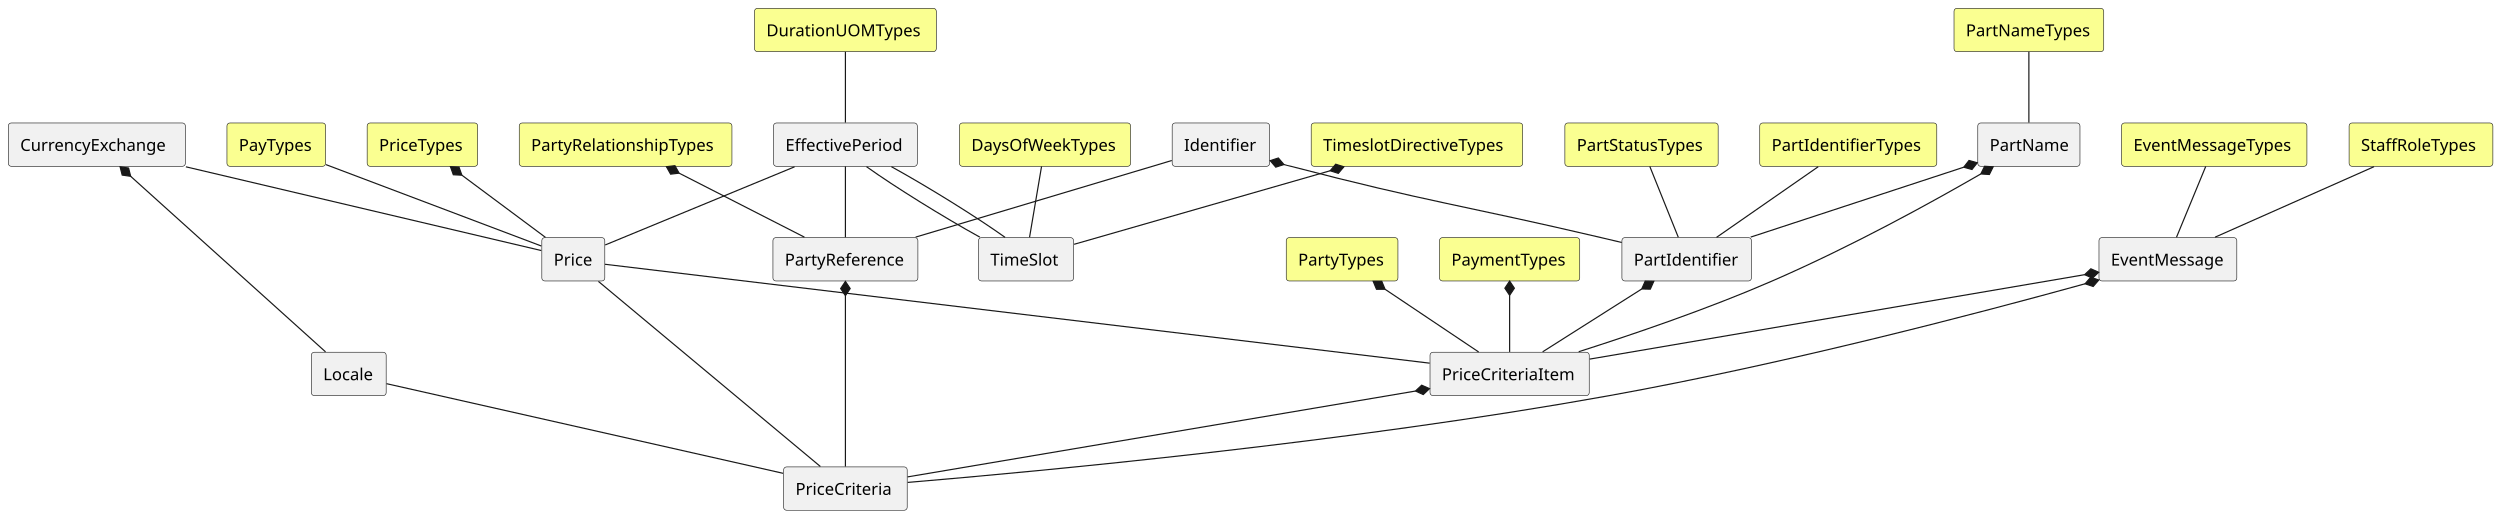
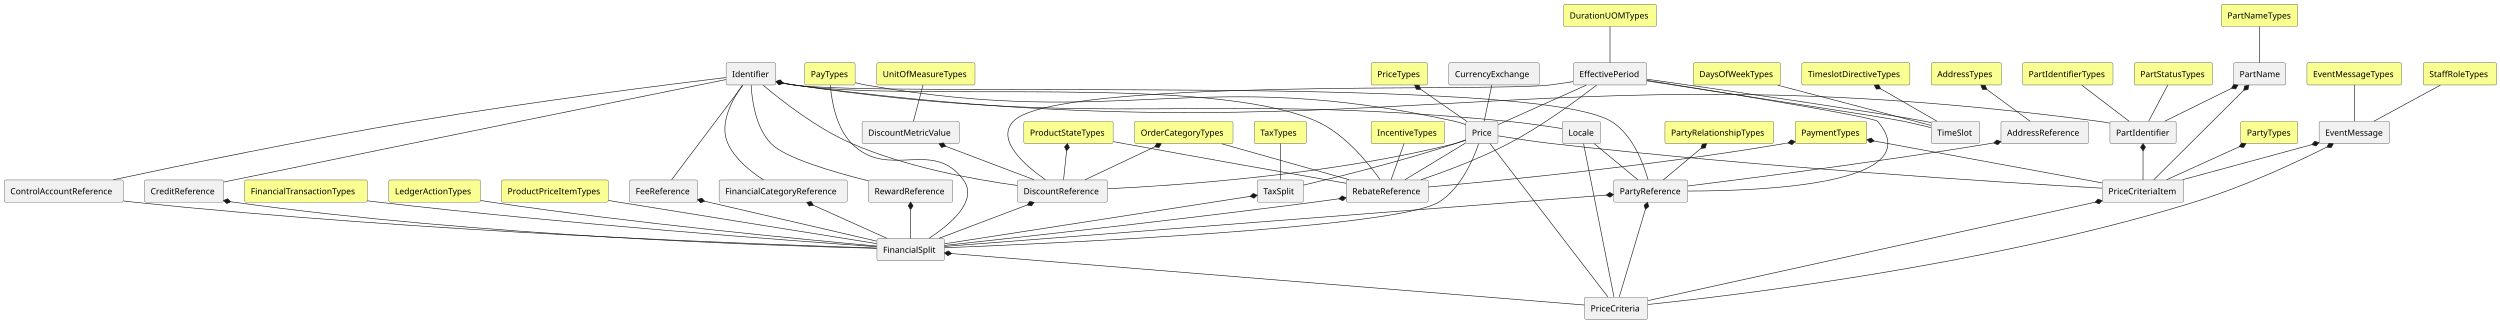
- <svg xmlns="http://www.w3.org/2000/svg" contentStyleType="text/css" height="435px" preserveAspectRatio="none" style="width:2104px;height:435px;background:#FFFFFF;" version="1.1" viewBox="0 0 2104 435" width="2104px" zoomAndPan="magnify">
+ <svg xmlns="http://www.w3.org/2000/svg" contentStyleType="text/css" height="531px" preserveAspectRatio="none" style="width:4118px;height:531px;background:#FFFFFF;" version="1.1" viewBox="0 0 4118 531" width="4118px" zoomAndPan="magnify">
  <defs />
  <g>
+     <g id="elem_AddressReference">
+       <rect fill="#F1F1F1" height="36.488" rx="2.5" ry="2.5" style="stroke:#181818;stroke-width:0.5;" width="144" x="3296" y="199.98" />
+       <text fill="#000000" font-family="sans-serif" font-size="14" lengthAdjust="spacing" textLength="124" x="3306" y="223.515">AddressReference</text>
+     </g>
+     <g id="elem_ControlAccountReference">
+       <rect fill="#F1F1F1" height="36.488" rx="2.5" ry="2.5" style="stroke:#181818;stroke-width:0.5;" width="196" x="7" y="296.47" />
+       <text fill="#000000" font-family="sans-serif" font-size="14" lengthAdjust="spacing" textLength="176" x="17" y="320.005">ControlAccountReference</text>
+     </g>
+     <g id="elem_CreditReference">
+       <rect fill="#F1F1F1" height="36.488" rx="2.5" ry="2.5" style="stroke:#181818;stroke-width:0.5;" width="130" x="238" y="296.47" />
+       <text fill="#000000" font-family="sans-serif" font-size="14" lengthAdjust="spacing" textLength="110" x="248" y="320.005">CreditReference</text>
+     </g>
    <g id="elem_CurrencyExchange">
-       <rect fill="#F1F1F1" height="36.488" rx="2.5" ry="2.5" style="stroke:#181818;stroke-width:0.5;" width="149" x="7" y="103.49" />
-       <text fill="#000000" font-family="sans-serif" font-size="14" lengthAdjust="spacing" textLength="129" x="17" y="127.025">CurrencyExchange</text>
+       <rect fill="#F1F1F1" height="36.488" rx="2.5" ry="2.5" style="stroke:#181818;stroke-width:0.5;" width="149" x="2386.5" y="103.49" />
+       <text fill="#000000" font-family="sans-serif" font-size="14" lengthAdjust="spacing" textLength="129" x="2396.5" y="127.025">CurrencyExchange</text>
+     </g>
+     <g id="elem_DiscountMetricValue">
+       <rect fill="#F1F1F1" height="36.488" rx="2.5" ry="2.5" style="stroke:#181818;stroke-width:0.5;" width="160" x="1420" y="199.98" />
+       <text fill="#000000" font-family="sans-serif" font-size="14" lengthAdjust="spacing" textLength="140" x="1430" y="223.515">DiscountMetricValue</text>
+     </g>
+     <g id="elem_DiscountReference">
+       <rect fill="#F1F1F1" height="36.488" rx="2.5" ry="2.5" style="stroke:#181818;stroke-width:0.5;" width="148" x="1676" y="296.47" />
+       <text fill="#000000" font-family="sans-serif" font-size="14" lengthAdjust="spacing" textLength="128" x="1686" y="320.005">DiscountReference</text>
    </g>
    <g id="elem_EffectivePeriod">
-       <rect fill="#F1F1F1" height="36.488" rx="2.5" ry="2.5" style="stroke:#181818;stroke-width:0.5;" width="121" x="651" y="103.49" />
-       <text fill="#000000" font-family="sans-serif" font-size="14" lengthAdjust="spacing" textLength="101" x="661" y="127.025">EffectivePeriod</text>
+       <rect fill="#F1F1F1" height="36.488" rx="2.5" ry="2.5" style="stroke:#181818;stroke-width:0.5;" width="121" x="2591.5" y="103.49" />
+       <text fill="#000000" font-family="sans-serif" font-size="14" lengthAdjust="spacing" textLength="101" x="2601.5" y="127.025">EffectivePeriod</text>
    </g>
    <g id="elem_EventMessage">
-       <rect fill="#F1F1F1" height="36.488" rx="2.5" ry="2.5" style="stroke:#181818;stroke-width:0.5;" width="116" x="1766.5" y="199.98" />
-       <text fill="#000000" font-family="sans-serif" font-size="14" lengthAdjust="spacing" textLength="96" x="1776.5" y="223.515">EventMessage</text>
+       <rect fill="#F1F1F1" height="36.488" rx="2.5" ry="2.5" style="stroke:#181818;stroke-width:0.5;" width="116" x="3820" y="199.98" />
+       <text fill="#000000" font-family="sans-serif" font-size="14" lengthAdjust="spacing" textLength="96" x="3830" y="223.515">EventMessage</text>
+     </g>
+     <g id="elem_FeeReference">
+       <rect fill="#F1F1F1" height="36.488" rx="2.5" ry="2.5" style="stroke:#181818;stroke-width:0.5;" width="112" x="1037" y="296.47" />
+       <text fill="#000000" font-family="sans-serif" font-size="14" lengthAdjust="spacing" textLength="92" x="1047" y="320.005">FeeReference</text>
+     </g>
+     <g id="elem_FinancialCategoryReference">
+       <rect fill="#F1F1F1" height="36.488" rx="2.5" ry="2.5" style="stroke:#181818;stroke-width:0.5;" width="211" x="1184.5" y="296.47" />
+       <text fill="#000000" font-family="sans-serif" font-size="14" lengthAdjust="spacing" textLength="191" x="1194.5" y="320.005">FinancialCategoryReference</text>
+     </g>
+     <g id="elem_FinancialSplit">
+       <rect fill="#F1F1F1" height="36.488" rx="2.5" ry="2.5" style="stroke:#181818;stroke-width:0.5;" width="111" x="1444.5" y="392.95" />
+       <text fill="#000000" font-family="sans-serif" font-size="14" lengthAdjust="spacing" textLength="91" x="1454.5" y="416.485">FinancialSplit</text>
    </g>
    <g id="elem_Identifier">
-       <rect fill="#F1F1F1" height="36.488" rx="2.5" ry="2.5" style="stroke:#181818;stroke-width:0.5;" width="82" x="986.5" y="103.49" />
-       <text fill="#000000" font-family="sans-serif" font-size="14" lengthAdjust="spacing" textLength="62" x="996.5" y="127.025">Identifier</text>
+       <rect fill="#F1F1F1" height="36.488" rx="2.5" ry="2.5" style="stroke:#181818;stroke-width:0.5;" width="82" x="1196" y="103.49" />
+       <text fill="#000000" font-family="sans-serif" font-size="14" lengthAdjust="spacing" textLength="62" x="1206" y="127.025">Identifier</text>
    </g>
    <g id="elem_Locale">
-       <rect fill="#F1F1F1" height="36.488" rx="2.5" ry="2.5" style="stroke:#181818;stroke-width:0.5;" width="63" x="262" y="296.46" />
-       <text fill="#000000" font-family="sans-serif" font-size="14" lengthAdjust="spacing" textLength="43" x="272" y="319.995">Locale</text>
+       <rect fill="#F1F1F1" height="36.488" rx="2.5" ry="2.5" style="stroke:#181818;stroke-width:0.5;" width="63" x="2573.5" y="199.98" />
+       <text fill="#000000" font-family="sans-serif" font-size="14" lengthAdjust="spacing" textLength="43" x="2583.5" y="223.515">Locale</text>
    </g>
    <g id="elem_PartIdentifier">
-       <rect fill="#F1F1F1" height="36.488" rx="2.5" ry="2.5" style="stroke:#181818;stroke-width:0.5;" width="109" x="1365" y="199.98" />
-       <text fill="#000000" font-family="sans-serif" font-size="14" lengthAdjust="spacing" textLength="89" x="1375" y="223.515">PartIdentifier</text>
+       <rect fill="#F1F1F1" height="36.488" rx="2.5" ry="2.5" style="stroke:#181818;stroke-width:0.5;" width="109" x="3475.5" y="199.98" />
+       <text fill="#000000" font-family="sans-serif" font-size="14" lengthAdjust="spacing" textLength="89" x="3485.5" y="223.515">PartIdentifier</text>
    </g>
    <g id="elem_PartName">
-       <rect fill="#F1F1F1" height="36.488" rx="2.5" ry="2.5" style="stroke:#181818;stroke-width:0.5;" width="86" x="1664.5" y="103.49" />
-       <text fill="#000000" font-family="sans-serif" font-size="14" lengthAdjust="spacing" textLength="66" x="1674.5" y="127.025">PartName</text>
+       <rect fill="#F1F1F1" height="36.488" rx="2.5" ry="2.5" style="stroke:#181818;stroke-width:0.5;" width="86" x="3679" y="103.49" />
+       <text fill="#000000" font-family="sans-serif" font-size="14" lengthAdjust="spacing" textLength="66" x="3689" y="127.025">PartName</text>
    </g>
    <g id="elem_PartyReference">
-       <rect fill="#F1F1F1" height="36.488" rx="2.5" ry="2.5" style="stroke:#181818;stroke-width:0.5;" width="122" x="650.5" y="199.98" />
-       <text fill="#000000" font-family="sans-serif" font-size="14" lengthAdjust="spacing" textLength="102" x="660.5" y="223.515">PartyReference</text>
+       <rect fill="#F1F1F1" height="36.488" rx="2.5" ry="2.5" style="stroke:#181818;stroke-width:0.5;" width="122" x="2658" y="296.47" />
+       <text fill="#000000" font-family="sans-serif" font-size="14" lengthAdjust="spacing" textLength="102" x="2668" y="320.005">PartyReference</text>
    </g>
    <g id="elem_Price">
-       <rect fill="#F1F1F1" height="36.488" rx="2.5" ry="2.5" style="stroke:#181818;stroke-width:0.5;" width="53" x="456" y="199.98" />
-       <text fill="#000000" font-family="sans-serif" font-size="14" lengthAdjust="spacing" textLength="33" x="466" y="223.515">Price</text>
+       <rect fill="#F1F1F1" height="36.488" rx="2.5" ry="2.5" style="stroke:#181818;stroke-width:0.5;" width="53" x="2414.5" y="199.98" />
+       <text fill="#000000" font-family="sans-serif" font-size="14" lengthAdjust="spacing" textLength="33" x="2424.5" y="223.515">Price</text>
    </g>
    <g id="elem_PriceCriteria">
-       <rect fill="#F1F1F1" height="36.488" rx="2.5" ry="2.5" style="stroke:#181818;stroke-width:0.5;" width="104" x="659.5" y="392.95" />
-       <text fill="#000000" font-family="sans-serif" font-size="14" lengthAdjust="spacing" textLength="84" x="669.5" y="416.485">PriceCriteria</text>
+       <rect fill="#F1F1F1" height="36.488" rx="2.5" ry="2.5" style="stroke:#181818;stroke-width:0.5;" width="104" x="2610" y="489.44" />
+       <text fill="#000000" font-family="sans-serif" font-size="14" lengthAdjust="spacing" textLength="84" x="2620" y="512.975">PriceCriteria</text>
    </g>
    <g id="elem_PriceCriteriaItem">
-       <rect fill="#F1F1F1" height="36.488" rx="2.5" ry="2.5" style="stroke:#181818;stroke-width:0.5;" width="134" x="1203.5" y="296.46" />
-       <text fill="#000000" font-family="sans-serif" font-size="14" lengthAdjust="spacing" textLength="114" x="1213.5" y="319.995">PriceCriteriaItem</text>
+       <rect fill="#F1F1F1" height="36.488" rx="2.5" ry="2.5" style="stroke:#181818;stroke-width:0.5;" width="134" x="3463" y="296.47" />
+       <text fill="#000000" font-family="sans-serif" font-size="14" lengthAdjust="spacing" textLength="114" x="3473" y="320.005">PriceCriteriaItem</text>
+     </g>
+     <g id="elem_RebateReference">
+       <rect fill="#F1F1F1" height="36.488" rx="2.5" ry="2.5" style="stroke:#181818;stroke-width:0.5;" width="135" x="2217.5" y="296.47" />
+       <text fill="#000000" font-family="sans-serif" font-size="14" lengthAdjust="spacing" textLength="115" x="2227.5" y="320.005">RebateReference</text>
+     </g>
+     <g id="elem_RewardReference">
+       <rect fill="#F1F1F1" height="36.488" rx="2.5" ry="2.5" style="stroke:#181818;stroke-width:0.5;" width="139" x="1430.5" y="296.47" />
+       <text fill="#000000" font-family="sans-serif" font-size="14" lengthAdjust="spacing" textLength="119" x="1440.5" y="320.005">RewardReference</text>
+     </g>
+     <g id="elem_TaxSplit">
+       <rect fill="#F1F1F1" height="36.488" rx="2.5" ry="2.5" style="stroke:#181818;stroke-width:0.5;" width="76" x="2071" y="296.47" />
+       <text fill="#000000" font-family="sans-serif" font-size="14" lengthAdjust="spacing" textLength="56" x="2081" y="320.005">TaxSplit</text>
    </g>
    <g id="elem_TimeSlot">
-       <rect fill="#F1F1F1" height="36.488" rx="2.5" ry="2.5" style="stroke:#181818;stroke-width:0.5;" width="80" x="823.5" y="199.98" />
-       <text fill="#000000" font-family="sans-serif" font-size="14" lengthAdjust="spacing" textLength="60" x="833.5" y="223.515">TimeSlot</text>
+       <rect fill="#F1F1F1" height="36.488" rx="2.5" ry="2.5" style="stroke:#181818;stroke-width:0.5;" width="80" x="3181" y="199.98" />
+       <text fill="#000000" font-family="sans-serif" font-size="14" lengthAdjust="spacing" textLength="60" x="3191" y="223.515">TimeSlot</text>
+     </g>
+     <g id="elem_AddressTypes">
+       <rect fill="#FAFF91" height="36.488" rx="2.5" ry="2.5" style="stroke:#181818;stroke-width:0.5;" width="116" x="3181" y="103.49" />
+       <text fill="#000000" font-family="sans-serif" font-size="14" lengthAdjust="spacing" textLength="96" x="3191" y="127.025">AddressTypes</text>
    </g>
    <g id="elem_DaysOfWeekTypes">
-       <rect fill="#FAFF91" height="36.488" rx="2.5" ry="2.5" style="stroke:#181818;stroke-width:0.5;" width="144" x="807.5" y="103.49" />
-       <text fill="#000000" font-family="sans-serif" font-size="14" lengthAdjust="spacing" textLength="124" x="817.5" y="127.025">DaysOfWeekTypes</text>
+       <rect fill="#FAFF91" height="36.488" rx="2.5" ry="2.5" style="stroke:#181818;stroke-width:0.5;" width="144" x="2789" y="103.49" />
+       <text fill="#000000" font-family="sans-serif" font-size="14" lengthAdjust="spacing" textLength="124" x="2799" y="127.025">DaysOfWeekTypes</text>
    </g>
    <g id="elem_DurationUOMTypes">
-       <rect fill="#FAFF91" height="36.488" rx="2.5" ry="2.5" style="stroke:#181818;stroke-width:0.5;" width="153" x="635" y="7" />
-       <text fill="#000000" font-family="sans-serif" font-size="14" lengthAdjust="spacing" textLength="133" x="645" y="30.535">DurationUOMTypes</text>
+       <rect fill="#FAFF91" height="36.488" rx="2.5" ry="2.5" style="stroke:#181818;stroke-width:0.5;" width="153" x="2575.5" y="7" />
+       <text fill="#000000" font-family="sans-serif" font-size="14" lengthAdjust="spacing" textLength="133" x="2585.5" y="30.535">DurationUOMTypes</text>
    </g>
    <g id="elem_EventMessageTypes">
-       <rect fill="#FAFF91" height="36.488" rx="2.5" ry="2.5" style="stroke:#181818;stroke-width:0.5;" width="156" x="1785.5" y="103.49" />
-       <text fill="#000000" font-family="sans-serif" font-size="14" lengthAdjust="spacing" textLength="136" x="1795.5" y="127.025">EventMessageTypes</text>
+       <rect fill="#FAFF91" height="36.488" rx="2.5" ry="2.5" style="stroke:#181818;stroke-width:0.5;" width="156" x="3800" y="103.49" />
+       <text fill="#000000" font-family="sans-serif" font-size="14" lengthAdjust="spacing" textLength="136" x="3810" y="127.025">EventMessageTypes</text>
+     </g>
+     <g id="elem_FinancialTransactionTypes">
+       <rect fill="#FAFF91" height="36.488" rx="2.5" ry="2.5" style="stroke:#181818;stroke-width:0.5;" width="202" x="403" y="296.47" />
+       <text fill="#000000" font-family="sans-serif" font-size="14" lengthAdjust="spacing" textLength="182" x="413" y="320.005">FinancialTransactionTypes</text>
+     </g>
+     <g id="elem_IncentiveTypes">
+       <rect fill="#FAFF91" height="36.488" rx="2.5" ry="2.5" style="stroke:#181818;stroke-width:0.5;" width="121" x="2258.5" y="199.98" />
+       <text fill="#000000" font-family="sans-serif" font-size="14" lengthAdjust="spacing" textLength="101" x="2268.5" y="223.515">IncentiveTypes</text>
+     </g>
+     <g id="elem_LedgerActionTypes">
+       <rect fill="#FAFF91" height="36.488" rx="2.5" ry="2.5" style="stroke:#181818;stroke-width:0.5;" width="151" x="640.5" y="296.47" />
+       <text fill="#000000" font-family="sans-serif" font-size="14" lengthAdjust="spacing" textLength="131" x="650.5" y="320.005">LedgerActionTypes</text>
+     </g>
+     <g id="elem_OrderCategoryTypes">
+       <rect fill="#FAFF91" height="36.488" rx="2.5" ry="2.5" style="stroke:#181818;stroke-width:0.5;" width="162" x="1869" y="199.98" />
+       <text fill="#000000" font-family="sans-serif" font-size="14" lengthAdjust="spacing" textLength="142" x="1879" y="223.515">OrderCategoryTypes</text>
    </g>
    <g id="elem_PartIdentifierTypes">
-       <rect fill="#FAFF91" height="36.488" rx="2.5" ry="2.5" style="stroke:#181818;stroke-width:0.5;" width="149" x="1481" y="103.49" />
-       <text fill="#000000" font-family="sans-serif" font-size="14" lengthAdjust="spacing" textLength="129" x="1491" y="127.025">PartIdentifierTypes</text>
+       <rect fill="#FAFF91" height="36.488" rx="2.5" ry="2.5" style="stroke:#181818;stroke-width:0.5;" width="149" x="3331.5" y="103.49" />
+       <text fill="#000000" font-family="sans-serif" font-size="14" lengthAdjust="spacing" textLength="129" x="3341.5" y="127.025">PartIdentifierTypes</text>
    </g>
    <g id="elem_PartNameTypes">
-       <rect fill="#FAFF91" height="36.488" rx="2.5" ry="2.5" style="stroke:#181818;stroke-width:0.5;" width="126" x="1644.5" y="7" />
-       <text fill="#000000" font-family="sans-serif" font-size="14" lengthAdjust="spacing" textLength="106" x="1654.5" y="30.535">PartNameTypes</text>
+       <rect fill="#FAFF91" height="36.488" rx="2.5" ry="2.5" style="stroke:#181818;stroke-width:0.5;" width="126" x="3659" y="7" />
+       <text fill="#000000" font-family="sans-serif" font-size="14" lengthAdjust="spacing" textLength="106" x="3669" y="30.535">PartNameTypes</text>
    </g>
    <g id="elem_PartStatusTypes">
-       <rect fill="#FAFF91" height="36.488" rx="2.5" ry="2.5" style="stroke:#181818;stroke-width:0.5;" width="129" x="1317" y="103.49" />
-       <text fill="#000000" font-family="sans-serif" font-size="14" lengthAdjust="spacing" textLength="109" x="1327" y="127.025">PartStatusTypes</text>
+       <rect fill="#FAFF91" height="36.488" rx="2.5" ry="2.5" style="stroke:#181818;stroke-width:0.5;" width="129" x="3515.5" y="103.49" />
+       <text fill="#000000" font-family="sans-serif" font-size="14" lengthAdjust="spacing" textLength="109" x="3525.5" y="127.025">PartStatusTypes</text>
    </g>
    <g id="elem_PartyRelationshipTypes">
-       <rect fill="#FAFF91" height="36.488" rx="2.5" ry="2.5" style="stroke:#181818;stroke-width:0.5;" width="179" x="437" y="103.49" />
-       <text fill="#000000" font-family="sans-serif" font-size="14" lengthAdjust="spacing" textLength="159" x="447" y="127.025">PartyRelationshipTypes</text>
+       <rect fill="#FAFF91" height="36.488" rx="2.5" ry="2.5" style="stroke:#181818;stroke-width:0.5;" width="179" x="2742.5" y="199.98" />
+       <text fill="#000000" font-family="sans-serif" font-size="14" lengthAdjust="spacing" textLength="159" x="2752.5" y="223.515">PartyRelationshipTypes</text>
    </g>
    <g id="elem_PartyTypes">
-       <rect fill="#FAFF91" height="36.488" rx="2.5" ry="2.5" style="stroke:#181818;stroke-width:0.5;" width="94" x="1082.5" y="199.98" />
-       <text fill="#000000" font-family="sans-serif" font-size="14" lengthAdjust="spacing" textLength="74" x="1092.5" y="223.515">PartyTypes</text>
+       <rect fill="#FAFF91" height="36.488" rx="2.5" ry="2.5" style="stroke:#181818;stroke-width:0.5;" width="94" x="3691" y="199.98" />
+       <text fill="#000000" font-family="sans-serif" font-size="14" lengthAdjust="spacing" textLength="74" x="3701" y="223.515">PartyTypes</text>
    </g>
    <g id="elem_PayTypes">
-       <rect fill="#FAFF91" height="36.488" rx="2.5" ry="2.5" style="stroke:#181818;stroke-width:0.5;" width="83" x="191" y="103.49" />
-       <text fill="#000000" font-family="sans-serif" font-size="14" lengthAdjust="spacing" textLength="63" x="201" y="127.025">PayTypes</text>
+       <rect fill="#FAFF91" height="36.488" rx="2.5" ry="2.5" style="stroke:#181818;stroke-width:0.5;" width="83" x="1325.5" y="103.49" />
+       <text fill="#000000" font-family="sans-serif" font-size="14" lengthAdjust="spacing" textLength="63" x="1335.5" y="127.025">PayTypes</text>
    </g>
    <g id="elem_PaymentTypes">
-       <rect fill="#FAFF91" height="36.488" rx="2.5" ry="2.5" style="stroke:#181818;stroke-width:0.5;" width="118" x="1211.5" y="199.98" />
-       <text fill="#000000" font-family="sans-serif" font-size="14" lengthAdjust="spacing" textLength="98" x="1221.5" y="223.515">PaymentTypes</text>
+       <rect fill="#FAFF91" height="36.488" rx="2.5" ry="2.5" style="stroke:#181818;stroke-width:0.5;" width="118" x="2957" y="199.98" />
+       <text fill="#000000" font-family="sans-serif" font-size="14" lengthAdjust="spacing" textLength="98" x="2967" y="223.515">PaymentTypes</text>
    </g>
    <g id="elem_PriceTypes">
-       <rect fill="#FAFF91" height="36.488" rx="2.5" ry="2.5" style="stroke:#181818;stroke-width:0.5;" width="93" x="309" y="103.49" />
-       <text fill="#000000" font-family="sans-serif" font-size="14" lengthAdjust="spacing" textLength="73" x="319" y="127.025">PriceTypes</text>
+       <rect fill="#FAFF91" height="36.488" rx="2.5" ry="2.5" style="stroke:#181818;stroke-width:0.5;" width="93" x="2258.5" y="103.49" />
+       <text fill="#000000" font-family="sans-serif" font-size="14" lengthAdjust="spacing" textLength="73" x="2268.5" y="127.025">PriceTypes</text>
+     </g>
+     <g id="elem_ProductPriceItemTypes">
+       <rect fill="#FAFF91" height="36.488" rx="2.5" ry="2.5" style="stroke:#181818;stroke-width:0.5;" width="176" x="826" y="296.47" />
+       <text fill="#000000" font-family="sans-serif" font-size="14" lengthAdjust="spacing" textLength="156" x="836" y="320.005">ProductPriceItemTypes</text>
+     </g>
+     <g id="elem_ProductStateTypes">
+       <rect fill="#FAFF91" height="36.488" rx="2.5" ry="2.5" style="stroke:#181818;stroke-width:0.5;" width="147" x="1686.5" y="199.98" />
+       <text fill="#000000" font-family="sans-serif" font-size="14" lengthAdjust="spacing" textLength="127" x="1696.5" y="223.515">ProductStateTypes</text>
    </g>
    <g id="elem_StaffRoleTypes">
-       <rect fill="#FAFF91" height="36.488" rx="2.5" ry="2.5" style="stroke:#181818;stroke-width:0.5;" width="121" x="1977" y="103.49" />
-       <text fill="#000000" font-family="sans-serif" font-size="14" lengthAdjust="spacing" textLength="101" x="1987" y="127.025">StaffRoleTypes</text>
+       <rect fill="#FAFF91" height="36.488" rx="2.5" ry="2.5" style="stroke:#181818;stroke-width:0.5;" width="121" x="3991.5" y="103.49" />
+       <text fill="#000000" font-family="sans-serif" font-size="14" lengthAdjust="spacing" textLength="101" x="4001.5" y="127.025">StaffRoleTypes</text>
+     </g>
+     <g id="elem_TaxTypes">
+       <rect fill="#FAFF91" height="36.488" rx="2.5" ry="2.5" style="stroke:#181818;stroke-width:0.5;" width="86" x="2066" y="199.98" />
+       <text fill="#000000" font-family="sans-serif" font-size="14" lengthAdjust="spacing" textLength="66" x="2076" y="223.515">TaxTypes</text>
    </g>
    <g id="elem_TimeslotDirectiveTypes">
-       <rect fill="#FAFF91" height="36.488" rx="2.5" ry="2.5" style="stroke:#181818;stroke-width:0.5;" width="178" x="1103.5" y="103.49" />
-       <text fill="#000000" font-family="sans-serif" font-size="14" lengthAdjust="spacing" textLength="158" x="1113.5" y="127.025">TimeslotDirectiveTypes</text>
+       <rect fill="#FAFF91" height="36.488" rx="2.5" ry="2.5" style="stroke:#181818;stroke-width:0.5;" width="178" x="2968" y="103.49" />
+       <text fill="#000000" font-family="sans-serif" font-size="14" lengthAdjust="spacing" textLength="158" x="2978" y="127.025">TimeslotDirectiveTypes</text>
+     </g>
+     <g id="elem_UnitOfMeasureTypes">
+       <rect fill="#FAFF91" height="36.488" rx="2.5" ry="2.5" style="stroke:#181818;stroke-width:0.5;" width="162" x="1444" y="103.49" />
+       <text fill="#000000" font-family="sans-serif" font-size="14" lengthAdjust="spacing" textLength="142" x="1454" y="127.025">UnitOfMeasureTypes</text>
+     </g>
+     <g id="link_AddressReference_PartyReference">
+       <path d="M3284.038,235.506 C3278.008,236.586 3283.81,235.51 3278,236.47 C3097.72,266.17 2883.43,293.59 2780.37,306.29 " fill="none" id="AddressReference-backto-PartyReference" style="stroke:#181818;stroke-width:1.0;" />
+       <polygon fill="#181818" points="3295.85,233.39,3289.239,230.51,3284.038,235.506,3290.649,238.385,3295.85,233.39" style="stroke:#181818;stroke-width:1.0;" />
+     </g>
+     <g id="link_AddressTypes_AddressReference">
+       <path d="M3272.639,147.373 C3295.809,164.353 3321.04,182.82 3344.17,199.76 " fill="none" id="AddressTypes-backto-AddressReference" style="stroke:#181818;stroke-width:1.0;" />
+       <polygon fill="#181818" points="3262.96,140.28,3265.435,147.053,3272.639,147.373,3270.164,140.6,3262.96,140.28" style="stroke:#181818;stroke-width:1.0;" />
+     </g>
+     <g id="link_ControlAccountReference_FinancialSplit">
+       <path d="M203.42,331.05 C209.02,331.74 214.58,332.38 220,332.95 C691.88,382.47 1265.22,403.08 1444.02,408.59 " fill="none" id="ControlAccountReference-FinancialSplit" style="stroke:#181818;stroke-width:1.0;" />
+     </g>
+     <g id="link_CreditReference_FinancialSplit">
+       <path d="M380.014,332.374 C385.684,333.384 379.52,332.19 385,332.95 C788.6,389.1 1280.34,405.11 1444.03,409.05 " fill="none" id="CreditReference-backto-FinancialSplit" style="stroke:#181818;stroke-width:1.0;" />
+       <polygon fill="#181818" points="368.2,330.27,373.406,335.26,380.014,332.374,374.808,327.384,368.2,330.27" style="stroke:#181818;stroke-width:1.0;" />
    </g>
    <g id="link_CurrencyExchange_Price">
-       <path d="M156.45,140.39 C247.13,161.76 395.13,196.63 455.54,210.87 " fill="none" id="CurrencyExchange-Price" style="stroke:#181818;stroke-width:1.0;" />
-     </g>
-     <g id="link_CurrencyExchange_Locale">
-       <path d="M109.976,148.391 C150.366,184.771 233.64,259.78 273.98,296.13 " fill="none" id="CurrencyExchange-backto-Locale" style="stroke:#181818;stroke-width:1.0;" />
-       <polygon fill="#181818" points="101.06,140.36,102.841,147.348,109.976,148.391,108.195,141.403,101.06,140.36" style="stroke:#181818;stroke-width:1.0;" />
+       <path d="M2457.33,140.06 C2453.75,157.01 2448.31,182.67 2444.71,199.68 " fill="none" id="CurrencyExchange-Price" style="stroke:#181818;stroke-width:1.0;" />
    </g>
    <g id="link_DaysOfWeekTypes_TimeSlot">
-       <path d="M876.57,140.06 C873.7,157 869.35,182.66 866.47,199.68 " fill="none" id="DaysOfWeekTypes-TimeSlot" style="stroke:#181818;stroke-width:1.0;" />
+       <path d="M2928.29,140.39 C3002.47,159.86 3119.38,190.55 3180.59,206.61 " fill="none" id="DaysOfWeekTypes-TimeSlot" style="stroke:#181818;stroke-width:1.0;" />
+     </g>
+     <g id="link_DiscountMetricValue_DiscountReference">
+       <path d="M1557.955,241.123 C1602.615,258.003 1658.35,279.07 1703.08,295.97 " fill="none" id="DiscountMetricValue-backto-DiscountReference" style="stroke:#181818;stroke-width:1.0;" />
+       <polygon fill="#181818" points="1546.73,236.88,1550.928,242.743,1557.955,241.123,1553.757,235.26,1546.73,236.88" style="stroke:#181818;stroke-width:1.0;" />
+     </g>
+     <g id="link_DiscountReference_FinancialSplit">
+       <path d="M1692.045,337.613 C1647.385,354.493 1591.65,375.56 1546.92,392.46 " fill="none" id="DiscountReference-backto-FinancialSplit" style="stroke:#181818;stroke-width:1.0;" />
+       <polygon fill="#181818" points="1703.27,333.37,1696.243,331.75,1692.045,337.613,1699.072,339.233,1703.27,333.37" style="stroke:#181818;stroke-width:1.0;" />
    </g>
    <g id="link_DurationUOMTypes_EffectivePeriod">
-       <path d="M711.5,43.57 C711.5,60.52 711.5,86.18 711.5,103.19 " fill="none" id="DurationUOMTypes-EffectivePeriod" style="stroke:#181818;stroke-width:1.0;" />
+       <path d="M2652,43.57 C2652,60.52 2652,86.18 2652,103.19 " fill="none" id="DurationUOMTypes-EffectivePeriod" style="stroke:#181818;stroke-width:1.0;" />
+     </g>
+     <g id="link_EffectivePeriod_DiscountReference">
+       <path d="M2591.15,134.36 C2578.57,136.48 2565.38,138.48 2553,139.98 C2455.26,151.77 1736.22,128.04 1669,199.98 C1640.04,230.97 1688.52,272.74 1722.11,296.07 " fill="none" id="EffectivePeriod-DiscountReference" style="stroke:#181818;stroke-width:1.0;" />
    </g>
    <g id="link_EffectivePeriod_PartyReference">
-       <path d="M711.5,140.06 C711.5,157 711.5,182.66 711.5,199.68 " fill="none" id="EffectivePeriod-PartyReference" style="stroke:#181818;stroke-width:1.0;" />
+       <path d="M2712.77,132.34 C2832.27,151.39 3086.88,192.7 3093,199.98 C3179.65,303.13 2907.07,314.69 2780.24,314.68 " fill="none" id="EffectivePeriod-PartyReference" style="stroke:#181818;stroke-width:1.0;" />
    </g>
    <g id="link_EffectivePeriod_Price">
-       <path d="M668.7,140.39 C621.96,159.68 548.57,189.96 509.34,206.15 " fill="none" id="EffectivePeriod-Price" style="stroke:#181818;stroke-width:1.0;" />
+       <path d="M2612.81,140.28 C2570.62,159.18 2504.64,188.72 2467.93,205.16 " fill="none" id="EffectivePeriod-Price" style="stroke:#181818;stroke-width:1.0;" />
+     </g>
+     <g id="link_EffectivePeriod_RebateReference">
+       <path d="M2629.81,140.3 C2598.77,164.29 2539.98,207.62 2485,236.47 C2438.2,261.02 2381.78,282.1 2340.82,296.01 " fill="none" id="EffectivePeriod-RebateReference" style="stroke:#181818;stroke-width:1.0;" />
    </g>
    <g id="link_EffectivePeriod_TimeSlot">
-       <path d="M729.26,140.28 C752.95,157.2 793.9,182.66 824.67,199.6 " fill="none" id="EffectivePeriod-TimeSlot" style="stroke:#181818;stroke-width:1.0;" />
+       <path d="M2712.55,133.21 C2833.39,152.28 3095.04,191.47 3136.5,199.98 C3150.62,202.87 3166.22,206.84 3180.62,210.24 " fill="none" id="EffectivePeriod-TimeSlot" style="stroke:#181818;stroke-width:1.0;" />
    </g>
    <g id="link_TimeSlot_EffectivePeriod">
-       <path d="M845.87,199.76 C822.17,182.82 781.05,157.25 750.21,140.28 " fill="none" id="TimeSlot-EffectivePeriod" style="stroke:#181818;stroke-width:1.0;" />
+       <path d="M3180.82,201.99 C3177.69,201.28 3174.56,200.6 3171.5,199.98 C3127.88,191.03 2840.54,148.11 2712.67,130.4 " fill="none" id="TimeSlot-EffectivePeriod" style="stroke:#181818;stroke-width:1.0;" />
    </g>
    <g id="link_EventMessageTypes_EventMessage">
-       <path d="M1856.35,140.06 C1849.35,157 1838.76,182.66 1831.74,199.68 " fill="none" id="EventMessageTypes-EventMessage" style="stroke:#181818;stroke-width:1.0;" />
+       <path d="M3878,140.06 C3878,157.01 3878,182.67 3878,199.68 " fill="none" id="EventMessageTypes-EventMessage" style="stroke:#181818;stroke-width:1.0;" />
    </g>
    <g id="link_EventMessage_PriceCriteria">
-       <path d="M1754.783,238.835 C1666.463,263.236 1504.45,305.9 1354.5,332.95 C1136.8,372.23 873.92,396.76 763.9,406.01 " fill="none" id="EventMessage-backto-PriceCriteria" style="stroke:#181818;stroke-width:1.0;" />
-       <polygon fill="#181818" points="1766.35,235.64,1759.502,233.382,1754.783,238.835,1761.632,241.093,1766.35,235.64" style="stroke:#181818;stroke-width:1.0;" />
+       <path d="M3832.725,242.302 C3783.135,267.072 3699.1,306.61 3614,332.95 C3279.97,436.36 2859.84,486.46 2714.38,501.58 " fill="none" id="EventMessage-backto-PriceCriteria" style="stroke:#181818;stroke-width:1.0;" />
+       <polygon fill="#181818" points="3843.46,236.94,3836.305,236.043,3832.725,242.302,3839.88,243.2,3843.46,236.94" style="stroke:#181818;stroke-width:1.0;" />
    </g>
    <g id="link_EventMessage_PriceCriteriaItem">
-       <path d="M1754.431,231.168 C1650.951,248.818 1447.46,283.53 1337.81,302.23 " fill="none" id="EventMessage-backto-PriceCriteriaItem" style="stroke:#181818;stroke-width:1.0;" />
-       <polygon fill="#181818" points="1766.26,229.15,1759.673,226.216,1754.431,231.168,1761.018,234.102,1766.26,229.15" style="stroke:#181818;stroke-width:1.0;" />
+       <path d="M3808.169,238.183 C3746.159,255.013 3659.82,278.46 3595.26,295.99 " fill="none" id="EventMessage-backto-PriceCriteriaItem" style="stroke:#181818;stroke-width:1.0;" />
+       <polygon fill="#181818" points="3819.75,235.04,3812.912,232.751,3808.169,238.183,3815.007,240.472,3819.75,235.04" style="stroke:#181818;stroke-width:1.0;" />
+     </g>
+     <g id="link_FeeReference_FinancialSplit">
+       <path d="M1160.848,331.518 C1166.868,332.918 1161.22,331.61 1167,332.95 C1264.4,355.6 1377.85,381.9 1444.02,397.23 " fill="none" id="FeeReference-backto-FinancialSplit" style="stroke:#181818;stroke-width:1.0;" />
+       <polygon fill="#181818" points="1149.16,328.8,1154.098,334.055,1160.848,331.518,1155.91,326.263,1149.16,328.8" style="stroke:#181818;stroke-width:1.0;" />
+     </g>
+     <g id="link_FinancialCategoryReference_FinancialSplit">
+       <path d="M1339.953,338.184 C1377.553,355.104 1423.2,375.64 1460.85,392.58 " fill="none" id="FinancialCategoryReference-backto-FinancialSplit" style="stroke:#181818;stroke-width:1.0;" />
+       <polygon fill="#181818" points="1329.01,333.26,1332.84,339.37,1339.953,338.184,1336.123,332.075,1329.01,333.26" style="stroke:#181818;stroke-width:1.0;" />
+     </g>
+     <g id="link_FinancialSplit_PriceCriteria">
+       <path d="M1567.611,417.693 C1764.991,433.743 2417.98,486.84 2609.8,502.44 " fill="none" id="FinancialSplit-backto-PriceCriteria" style="stroke:#181818;stroke-width:1.0;" />
+       <polygon fill="#181818" points="1555.65,416.72,1561.306,421.193,1567.611,417.693,1561.955,413.219,1555.65,416.72" style="stroke:#181818;stroke-width:1.0;" />
+     </g>
+     <g id="link_FinancialTransactionTypes_FinancialSplit">
+       <path d="M605.22,330.77 C611.23,331.54 617.19,332.28 623,332.95 C932.53,368.98 1305.27,396.62 1444.23,406.38 " fill="none" id="FinancialTransactionTypes-FinancialSplit" style="stroke:#181818;stroke-width:1.0;" />
+     </g>
+     <g id="link_Identifier_ControlAccountReference">
+       <path d="M1195.72,127.65 C1103.29,138.84 872.73,167.76 681,199.98 C504.08,229.71 298.18,272.32 186.76,296.04 " fill="none" id="Identifier-ControlAccountReference" style="stroke:#181818;stroke-width:1.0;" />
+     </g>
+     <g id="link_Identifier_CreditReference">
+       <path d="M1195.75,131.05 C1072.56,155.91 696.54,231.95 385,296.47 C379.59,297.59 373.97,298.75 368.34,299.93 " fill="none" id="Identifier-CreditReference" style="stroke:#181818;stroke-width:1.0;" />
+     </g>
+     <g id="link_Identifier_DiscountReference">
+       <path d="M1257.2,140.44 C1287.01,165.62 1345.49,211.48 1403,236.47 C1492.44,275.32 1603.65,295.64 1675.7,305.5 " fill="none" id="Identifier-DiscountReference" style="stroke:#181818;stroke-width:1.0;" />
+     </g>
+     <g id="link_Identifier_FeeReference">
+       <path d="M1223.71,140.36 C1196.28,176.74 1133.66,259.78 1106.26,296.13 " fill="none" id="Identifier-FeeReference" style="stroke:#181818;stroke-width:1.0;" />
+     </g>
+     <g id="link_Identifier_FinancialCategoryReference">
+       <path d="M1223.12,140.15 C1206.81,162.86 1183.78,203.59 1199,236.47 C1211.01,262.42 1236.52,282.84 1257.48,296.15 " fill="none" id="Identifier-FinancialCategoryReference" style="stroke:#181818;stroke-width:1.0;" />
    </g>
    <g id="link_Identifier_PartyReference">
-       <path d="M986.19,135.08 C931.15,151.54 833.42,180.76 770.6,199.55 " fill="none" id="Identifier-PartyReference" style="stroke:#181818;stroke-width:1.0;" />
+       <path d="M1278.41,134.22 C1288.05,136.49 1298.33,138.6 1308,139.98 C1456.21,161.08 2526.22,121.98 2654,199.98 C2689.33,221.54 2707.28,269.93 2714.7,296.1 " fill="none" id="Identifier-PartyReference" style="stroke:#181818;stroke-width:1.0;" />
+     </g>
+     <g id="link_Identifier_RebateReference">
+       <path d="M1278.44,134.04 C1288.08,136.32 1298.35,138.48 1308,139.98 C1497.53,169.38 1994.07,121.32 2169,199.98 C2215.82,221.03 2254.7,269.63 2273.26,295.97 " fill="none" id="Identifier-RebateReference" style="stroke:#181818;stroke-width:1.0;" />
+     </g>
+     <g id="link_Identifier_RewardReference">
+       <path d="M1237.25,140.2 C1238.54,164.88 1244.52,209.91 1270,236.47 C1292.45,259.87 1371.12,283.07 1430.25,297.84 " fill="none" id="Identifier-RewardReference" style="stroke:#181818;stroke-width:1.0;" />
+     </g>
+     <g id="link_Identifier_Locale">
+       <path d="M1290.098,136.932 C1299.738,139.212 1298.33,138.57 1308,139.98 C1826.32,215.45 1963.66,149.34 2485,199.98 C2514.96,202.89 2548.89,207.93 2573.01,211.81 " fill="none" id="Identifier-backto-Locale" style="stroke:#181818;stroke-width:1.0;" />
+       <polygon fill="#181818" points="1278.42,134.17,1283.338,139.444,1290.098,136.932,1285.18,131.658,1278.42,134.17" style="stroke:#181818;stroke-width:1.0;" />
    </g>
    <g id="link_Identifier_PartIdentifier">
-       <path d="M1080.546,138.461 C1086.406,140.121 1080.82,138.49 1086.5,139.98 C1201.67,170.02 1231.62,172.78 1347.5,199.98 C1353.13,201.3 1359.01,202.69 1364.87,204.08 " fill="none" id="Identifier-backto-PartIdentifier" style="stroke:#181818;stroke-width:1.0;" />
-       <polygon fill="#181818" points="1069,135.19,1073.683,140.674,1080.546,138.461,1075.863,132.977,1069,135.19" style="stroke:#181818;stroke-width:1.0;" />
+       <path d="M1290.071,137.078 C1299.721,139.348 1298.32,138.68 1308,139.98 C2255.48,266.82 2510.32,74.65 3458,199.98 C3463.61,200.72 3469.41,201.71 3475.18,202.86 " fill="none" id="Identifier-backto-PartIdentifier" style="stroke:#181818;stroke-width:1.0;" />
+       <polygon fill="#181818" points="1278.39,134.33,1283.315,139.598,1290.071,137.078,1285.147,131.81,1278.39,134.33" style="stroke:#181818;stroke-width:1.0;" />
+     </g>
+     <g id="link_IncentiveTypes_RebateReference">
+       <path d="M2312.76,236.55 C2306.67,253.49 2297.43,279.15 2291.31,296.17 " fill="none" id="IncentiveTypes-RebateReference" style="stroke:#181818;stroke-width:1.0;" />
+     </g>
+     <g id="link_LedgerActionTypes_FinancialSplit">
+       <path d="M791.8,330.23 C797.61,331.2 803.4,332.12 809,332.95 C1044.23,367.86 1326.62,394.79 1444.29,405.34 " fill="none" id="LedgerActionTypes-FinancialSplit" style="stroke:#181818;stroke-width:1.0;" />
+     </g>
+     <g id="link_Locale_PartyReference">
+       <path d="M2626.18,236.77 C2646.65,253.74 2677.5,279.31 2697.94,296.25 " fill="none" id="Locale-PartyReference" style="stroke:#181818;stroke-width:1.0;" />
    </g>
    <g id="link_Locale_PriceCriteria">
-       <path d="M325.26,322.89 C396.8,339.06 571.15,378.47 659.03,398.34 " fill="none" id="Locale-PriceCriteria" style="stroke:#181818;stroke-width:1.0;" />
+       <path d="M2608.48,236.77 C2618.66,288.09 2648.28,437.51 2658.49,489 " fill="none" id="Locale-PriceCriteria" style="stroke:#181818;stroke-width:1.0;" />
+     </g>
+     <g id="link_OrderCategoryTypes_DiscountReference">
+       <path d="M1902,241.897 C1866.19,258.817 1823.15,279.15 1787.29,296.09 " fill="none" id="OrderCategoryTypes-backto-DiscountReference" style="stroke:#181818;stroke-width:1.0;" />
+       <polygon fill="#181818" points="1912.85,236.77,1905.716,235.717,1902,241.897,1909.134,242.95,1912.85,236.77" style="stroke:#181818;stroke-width:1.0;" />
+     </g>
+     <g id="link_OrderCategoryTypes_RebateReference">
+       <path d="M2012.62,236.88 C2072.46,253.76 2162.19,279.07 2222.12,295.97 " fill="none" id="OrderCategoryTypes-RebateReference" style="stroke:#181818;stroke-width:1.0;" />
    </g>
    <g id="link_PartIdentifierTypes_PartIdentifier">
-       <path d="M1530.24,140.28 C1505.81,157.25 1469.01,182.82 1444.63,199.76 " fill="none" id="PartIdentifierTypes-PartIdentifier" style="stroke:#181818;stroke-width:1.0;" />
+       <path d="M3429.03,140.28 C3451.31,157.26 3484.86,182.82 3507.09,199.76 " fill="none" id="PartIdentifierTypes-PartIdentifier" style="stroke:#181818;stroke-width:1.0;" />
    </g>
    <g id="link_PartIdentifier_PriceCriteriaItem">
-       <path d="M1381.686,243.197 C1355.006,260.117 1324.99,279.15 1298.28,296.09 " fill="none" id="PartIdentifier-backto-PriceCriteriaItem" style="stroke:#181818;stroke-width:1.0;" />
-       <polygon fill="#181818" points="1391.82,236.77,1384.611,236.605,1381.686,243.197,1388.895,243.361,1391.82,236.77" style="stroke:#181818;stroke-width:1.0;" />
+       <path d="M3530,248.55 C3530,265.49 3530,279.15 3530,296.17 " fill="none" id="PartIdentifier-backto-PriceCriteriaItem" style="stroke:#181818;stroke-width:1.0;" />
+       <polygon fill="#181818" points="3530,236.55,3526,242.55,3530,248.55,3534,242.55,3530,236.55" style="stroke:#181818;stroke-width:1.0;" />
    </g>
    <g id="link_PartNameTypes_PartName">
-       <path d="M1707.5,43.57 C1707.5,60.52 1707.5,86.18 1707.5,103.19 " fill="none" id="PartNameTypes-PartName" style="stroke:#181818;stroke-width:1.0;" />
+       <path d="M3722,43.57 C3722,60.52 3722,86.18 3722,103.19 " fill="none" id="PartNameTypes-PartName" style="stroke:#181818;stroke-width:1.0;" />
    </g>
    <g id="link_PartName_PartIdentifier">
-       <path d="M1652.668,140.721 C1601.678,157.451 1528.48,181.46 1473.36,199.55 " fill="none" id="PartName-backto-PartIdentifier" style="stroke:#181818;stroke-width:1.0;" />
-       <polygon fill="#181818" points="1664.07,136.98,1657.122,135.05,1652.668,140.721,1659.616,142.651,1664.07,136.98" style="stroke:#181818;stroke-width:1.0;" />
+       <path d="M3675.573,145.579 C3641.193,162.499 3600.22,182.66 3565.8,199.6 " fill="none" id="PartName-backto-PartIdentifier" style="stroke:#181818;stroke-width:1.0;" />
+       <polygon fill="#181818" points="3686.34,140.28,3679.19,139.34,3675.573,145.579,3682.723,146.518,3686.34,140.28" style="stroke:#181818;stroke-width:1.0;" />
    </g>
    <g id="link_PartName_PriceCriteriaItem">
-       <path d="M1667.047,146.388 C1625.947,170.108 1559.89,206.7 1491.5,236.46 C1437.46,259.98 1373.74,281.64 1328.64,296 " fill="none" id="PartName-backto-PriceCriteriaItem" style="stroke:#181818;stroke-width:1.0;" />
-       <polygon fill="#181818" points="1677.44,140.39,1670.244,139.925,1667.047,146.388,1674.243,146.854,1677.44,140.39" style="stroke:#181818;stroke-width:1.0;" />
+       <path d="M3695.771,148.822 C3659.191,185.202 3584.22,259.78 3547.68,296.13 " fill="none" id="PartName-backto-PriceCriteriaItem" style="stroke:#181818;stroke-width:1.0;" />
+       <polygon fill="#181818" points="3704.28,140.36,3697.205,141.755,3695.771,148.822,3702.846,147.427,3704.28,140.36" style="stroke:#181818;stroke-width:1.0;" />
    </g>
    <g id="link_PartStatusTypes_PartIdentifier">
-       <path d="M1388.47,140.06 C1395.28,157 1405.6,182.66 1412.45,199.68 " fill="none" id="PartStatusTypes-PartIdentifier" style="stroke:#181818;stroke-width:1.0;" />
+       <path d="M3570.83,140.06 C3561.86,157.01 3548.29,182.67 3539.28,199.68 " fill="none" id="PartStatusTypes-PartIdentifier" style="stroke:#181818;stroke-width:1.0;" />
+     </g>
+     <g id="link_PartyReference_FinancialSplit">
+       <path d="M2645.746,321.387 C2435.496,337.688 1757.28,390.25 1555.73,405.88 " fill="none" id="PartyReference-backto-FinancialSplit" style="stroke:#181818;stroke-width:1.0;" />
+       <polygon fill="#181818" points="2657.71,320.46,2651.419,316.936,2645.746,321.387,2652.037,324.912,2657.71,320.46" style="stroke:#181818;stroke-width:1.0;" />
    </g>
    <g id="link_PartyReference_PriceCriteria">
-       <path d="M711.5,248.84 C711.5,285.23 711.5,356.27 711.5,392.61 " fill="none" id="PartyReference-backto-PriceCriteria" style="stroke:#181818;stroke-width:1.0;" />
-       <polygon fill="#181818" points="711.5,236.84,707.5,242.84,711.5,248.84,715.5,242.84,711.5,236.84" style="stroke:#181818;stroke-width:1.0;" />
+       <path d="M2710.308,344.829 C2699.448,381.219 2678.1,452.76 2667.25,489.1 " fill="none" id="PartyReference-backto-PriceCriteria" style="stroke:#181818;stroke-width:1.0;" />
+       <polygon fill="#181818" points="2713.74,333.33,2708.191,337.935,2710.308,344.829,2715.857,340.223,2713.74,333.33" style="stroke:#181818;stroke-width:1.0;" />
    </g>
    <g id="link_PartyRelationshipTypes_PartyReference">
-       <path d="M571.547,145.738 C604.677,162.658 643.84,182.66 677.01,199.6 " fill="none" id="PartyRelationshipTypes-backto-PartyReference" style="stroke:#181818;stroke-width:1.0;" />
-       <polygon fill="#181818" points="560.86,140.28,564.384,146.571,571.547,145.738,568.023,139.447,560.86,140.28" style="stroke:#181818;stroke-width:1.0;" />
+       <path d="M2801.803,244.466 C2781.503,261.437 2760.14,279.31 2739.88,296.25 " fill="none" id="PartyRelationshipTypes-backto-PartyReference" style="stroke:#181818;stroke-width:1.0;" />
+       <polygon fill="#181818" points="2811.01,236.77,2803.841,237.549,2801.803,244.466,2808.972,243.687,2811.01,236.77" style="stroke:#181818;stroke-width:1.0;" />
    </g>
    <g id="link_PartyTypes_PriceCriteriaItem">
-       <path d="M1165.659,243.449 C1190.989,260.419 1219.17,279.31 1244.45,296.25 " fill="none" id="PartyTypes-backto-PriceCriteriaItem" style="stroke:#181818;stroke-width:1.0;" />
-       <polygon fill="#181818" points="1155.69,236.77,1158.448,243.433,1165.659,243.449,1162.901,236.786,1155.69,236.77" style="stroke:#181818;stroke-width:1.0;" />
+       <path d="M3688.435,241.734 C3651.195,258.654 3606.07,279.15 3568.78,296.09 " fill="none" id="PartyTypes-backto-PriceCriteriaItem" style="stroke:#181818;stroke-width:1.0;" />
+       <polygon fill="#181818" points="3699.36,236.77,3692.243,235.61,3688.435,241.734,3695.552,242.894,3699.36,236.77" style="stroke:#181818;stroke-width:1.0;" />
+     </g>
+     <g id="link_PayTypes_FinancialSplit">
+       <path d="M1367.73,140.27 C1369.7,165.02 1376.9,210.14 1403,236.47 C1463.56,297.55 1536.48,226.85 1587,296.47 C1612.04,330.97 1564.49,370.29 1530.36,392.48 " fill="none" id="PayTypes-FinancialSplit" style="stroke:#181818;stroke-width:1.0;" />
    </g>
    <g id="link_PayTypes_Price">
-       <path d="M274.34,138.55 C325.91,158.04 412.04,190.59 455.57,207.04 " fill="none" id="PayTypes-Price" style="stroke:#181818;stroke-width:1.0;" />
+       <path d="M1408.95,136.23 C1414.64,137.69 1420.43,139 1426,139.98 C1851.92,214.42 1974.82,106.63 2397,199.98 C2402.77,201.25 2408.77,203.17 2414.42,205.28 " fill="none" id="PayTypes-Price" style="stroke:#181818;stroke-width:1.0;" />
    </g>
    <g id="link_PaymentTypes_PriceCriteriaItem">
-       <path d="M1270.5,248.55 C1270.5,265.49 1270.5,279.15 1270.5,296.17 " fill="none" id="PaymentTypes-backto-PriceCriteriaItem" style="stroke:#181818;stroke-width:1.0;" />
-       <polygon fill="#181818" points="1270.5,236.55,1266.5,242.55,1270.5,248.55,1274.5,242.55,1270.5,236.55" style="stroke:#181818;stroke-width:1.0;" />
+       <path d="M3087.262,232.32 C3183.592,250.03 3361.33,282.7 3462.55,301.31 " fill="none" id="PaymentTypes-backto-PriceCriteriaItem" style="stroke:#181818;stroke-width:1.0;" />
+       <polygon fill="#181818" points="3075.46,230.15,3080.638,235.169,3087.262,232.32,3082.084,227.301,3075.46,230.15" style="stroke:#181818;stroke-width:1.0;" />
+     </g>
+     <g id="link_PaymentTypes_RebateReference">
+       <path d="M2945.09,235.497 C2939.08,236.717 2944.81,235.47 2939,236.47 C2726.27,272.75 2471.71,297.52 2352.64,308.03 " fill="none" id="PaymentTypes-backto-RebateReference" style="stroke:#181818;stroke-width:1.0;" />
+       <polygon fill="#181818" points="2956.85,233.11,2950.174,230.384,2945.09,235.497,2951.766,238.224,2956.85,233.11" style="stroke:#181818;stroke-width:1.0;" />
+     </g>
+     <g id="link_Price_DiscountReference">
+       <path d="M2414.36,230.91 C2408.72,233.03 2402.73,235.03 2397,236.47 C2193.76,287.53 1945.86,305.14 1824.37,310.97 " fill="none" id="Price-DiscountReference" style="stroke:#181818;stroke-width:1.0;" />
+     </g>
+     <g id="link_Price_FinancialSplit">
+       <path d="M2435.68,236.68 C2426.76,262.65 2406.1,310.79 2370,332.95 C2300.7,375.5 1736.74,400.98 1555.71,408.12 " fill="none" id="Price-FinancialSplit" style="stroke:#181818;stroke-width:1.0;" />
    </g>
    <g id="link_Price_PriceCriteria">
-       <path d="M503.63,236.84 C547.26,273.23 646.84,356.27 690.42,392.61 " fill="none" id="Price-PriceCriteria" style="stroke:#181818;stroke-width:1.0;" />
+       <path d="M2454.49,236.77 C2493.95,288.09 2608.82,437.51 2648.4,489 " fill="none" id="Price-PriceCriteria" style="stroke:#181818;stroke-width:1.0;" />
    </g>
    <g id="link_Price_PriceCriteriaItem">
-       <path d="M509.17,222.42 C618.99,235.59 1038.21,285.85 1203.21,305.64 " fill="none" id="Price-PriceCriteriaItem" style="stroke:#181818;stroke-width:1.0;" />
+       <path d="M2467.88,223.79 C2491.15,227.62 2525.71,233 2556,236.47 C2895.58,275.34 3304.02,300.87 3462.54,309.98 " fill="none" id="Price-PriceCriteriaItem" style="stroke:#181818;stroke-width:1.0;" />
+     </g>
+     <g id="link_Price_RebateReference">
+       <path d="M2414.18,235.46 C2386.31,252.35 2342.81,278.69 2314.11,296.08 " fill="none" id="Price-RebateReference" style="stroke:#181818;stroke-width:1.0;" />
+     </g>
+     <g id="link_Price_TaxSplit">
+       <path d="M2414.18,230.28 C2408.55,232.45 2402.61,234.62 2397,236.47 C2308.73,265.5 2202.65,291.79 2147.14,304.92 " fill="none" id="Price-TaxSplit" style="stroke:#181818;stroke-width:1.0;" />
    </g>
    <g id="link_PriceCriteriaItem_PriceCriteria">
-       <path d="M1191.238,329.109 C1078.428,348.169 865.62,384.14 763.81,401.35 " fill="none" id="PriceCriteriaItem-backto-PriceCriteria" style="stroke:#181818;stroke-width:1.0;" />
-       <polygon fill="#181818" points="1203.07,327.11,1196.487,324.166,1191.238,329.109,1197.82,332.054,1203.07,327.11" style="stroke:#181818;stroke-width:1.0;" />
+       <path d="M3450.89,333.118 C3283.7,369.898 2864.26,462.18 2714.32,495.17 " fill="none" id="PriceCriteriaItem-backto-PriceCriteria" style="stroke:#181818;stroke-width:1.0;" />
+       <polygon fill="#181818" points="3462.61,330.54,3455.891,327.923,3450.89,333.118,3457.61,335.736,3462.61,330.54" style="stroke:#181818;stroke-width:1.0;" />
    </g>
    <g id="link_PriceTypes_Price">
-       <path d="M388.718,147.443 C411.528,164.413 436.27,182.82 459.04,199.76 " fill="none" id="PriceTypes-backto-Price" style="stroke:#181818;stroke-width:1.0;" />
-       <polygon fill="#181818" points="379.09,140.28,381.516,147.071,388.718,147.443,386.291,140.652,379.09,140.28" style="stroke:#181818;stroke-width:1.0;" />
+       <path d="M2340.114,147.129 C2364.544,164.109 2391.49,182.82 2415.87,199.76 " fill="none" id="PriceTypes-backto-Price" style="stroke:#181818;stroke-width:1.0;" />
+       <polygon fill="#181818" points="2330.26,140.28,2332.904,146.989,2340.114,147.129,2337.47,140.42,2330.26,140.28" style="stroke:#181818;stroke-width:1.0;" />
+     </g>
+     <g id="link_ProductPriceItemTypes_FinancialSplit">
+       <path d="M1002.22,330.22 C1007.9,331.15 1013.53,332.06 1019,332.95 C1172.82,357.93 1354.38,386.97 1444.08,401.28 " fill="none" id="ProductPriceItemTypes-FinancialSplit" style="stroke:#181818;stroke-width:1.0;" />
+     </g>
+     <g id="link_ProductStateTypes_DiscountReference">
+       <path d="M1756.902,248.483 C1755.102,265.423 1753.66,279.15 1751.86,296.17 " fill="none" id="ProductStateTypes-backto-DiscountReference" style="stroke:#181818;stroke-width:1.0;" />
+       <polygon fill="#181818" points="1758.17,236.55,1753.558,242.094,1756.902,248.483,1761.514,242.939,1758.17,236.55" style="stroke:#181818;stroke-width:1.0;" />
+     </g>
+     <g id="link_ProductStateTypes_RebateReference">
+       <path d="M1833.99,233.31 C1839.74,234.39 1845.46,235.45 1851,236.47 C1980.47,260.25 2131.88,286.94 2217.3,301.9 " fill="none" id="ProductStateTypes-RebateReference" style="stroke:#181818;stroke-width:1.0;" />
+     </g>
+     <g id="link_RebateReference_FinancialSplit">
+       <path d="M2205.261,327.487 C2188.251,329.917 2181.91,330.76 2165,332.95 C1939.38,362.26 1669.98,391.91 1555.67,404.25 " fill="none" id="RebateReference-backto-FinancialSplit" style="stroke:#181818;stroke-width:1.0;" />
+       <polygon fill="#181818" points="2217.14,325.79,2210.635,322.679,2205.261,327.487,2211.766,330.598,2217.14,325.79" style="stroke:#181818;stroke-width:1.0;" />
+     </g>
+     <g id="link_RewardReference_FinancialSplit">
+       <path d="M1500,345.04 C1500,361.98 1500,375.64 1500,392.66 " fill="none" id="RewardReference-backto-FinancialSplit" style="stroke:#181818;stroke-width:1.0;" />
+       <polygon fill="#181818" points="1500,333.04,1496,339.04,1500,345.04,1504,339.04,1500,333.04" style="stroke:#181818;stroke-width:1.0;" />
    </g>
    <g id="link_StaffRoleTypes_EventMessage">
-       <path d="M1997.94,140.28 C1959.8,157.2 1902.4,182.66 1864.21,199.6 " fill="none" id="StaffRoleTypes-EventMessage" style="stroke:#181818;stroke-width:1.0;" />
+       <path d="M4019.68,140.28 C3988.52,157.2 3941.64,182.66 3910.44,199.6 " fill="none" id="StaffRoleTypes-EventMessage" style="stroke:#181818;stroke-width:1.0;" />
+     </g>
+     <g id="link_TaxSplit_FinancialSplit">
+       <path d="M2059.042,323.46 C1955.142,339.58 1678.33,382.53 1555.97,401.51 " fill="none" id="TaxSplit-backto-FinancialSplit" style="stroke:#181818;stroke-width:1.0;" />
+       <polygon fill="#181818" points="2070.9,321.62,2064.358,318.587,2059.042,323.46,2065.584,326.493,2070.9,321.62" style="stroke:#181818;stroke-width:1.0;" />
+     </g>
+     <g id="link_TaxTypes_TaxSplit">
+       <path d="M2109,236.55 C2109,253.49 2109,279.15 2109,296.17 " fill="none" id="TaxTypes-TaxSplit" style="stroke:#181818;stroke-width:1.0;" />
    </g>
    <g id="link_TimeslotDirectiveTypes_TimeSlot">
-       <path d="M1119.466,143.703 C1053.076,162.773 960.75,189.29 903.95,205.6 " fill="none" id="TimeslotDirectiveTypes-backto-TimeSlot" style="stroke:#181818;stroke-width:1.0;" />
-       <polygon fill="#181818" points="1131,140.39,1124.129,138.202,1119.466,143.703,1126.338,145.891,1131,140.39" style="stroke:#181818;stroke-width:1.0;" />
+       <path d="M3097.858,146.27 C3127.228,163.19 3161.02,182.66 3190.42,199.6 " fill="none" id="TimeslotDirectiveTypes-backto-TimeSlot" style="stroke:#181818;stroke-width:1.0;" />
+       <polygon fill="#181818" points="3087.46,140.28,3090.662,146.741,3097.858,146.27,3094.656,139.809,3087.46,140.28" style="stroke:#181818;stroke-width:1.0;" />
+     </g>
+     <g id="link_UnitOfMeasureTypes_DiscountMetricValue">
+       <path d="M1520.41,140.06 C1515.93,157.01 1509.14,182.67 1504.64,199.68 " fill="none" id="UnitOfMeasureTypes-DiscountMetricValue" style="stroke:#181818;stroke-width:1.0;" />
    </g>
  </g>
</svg>
